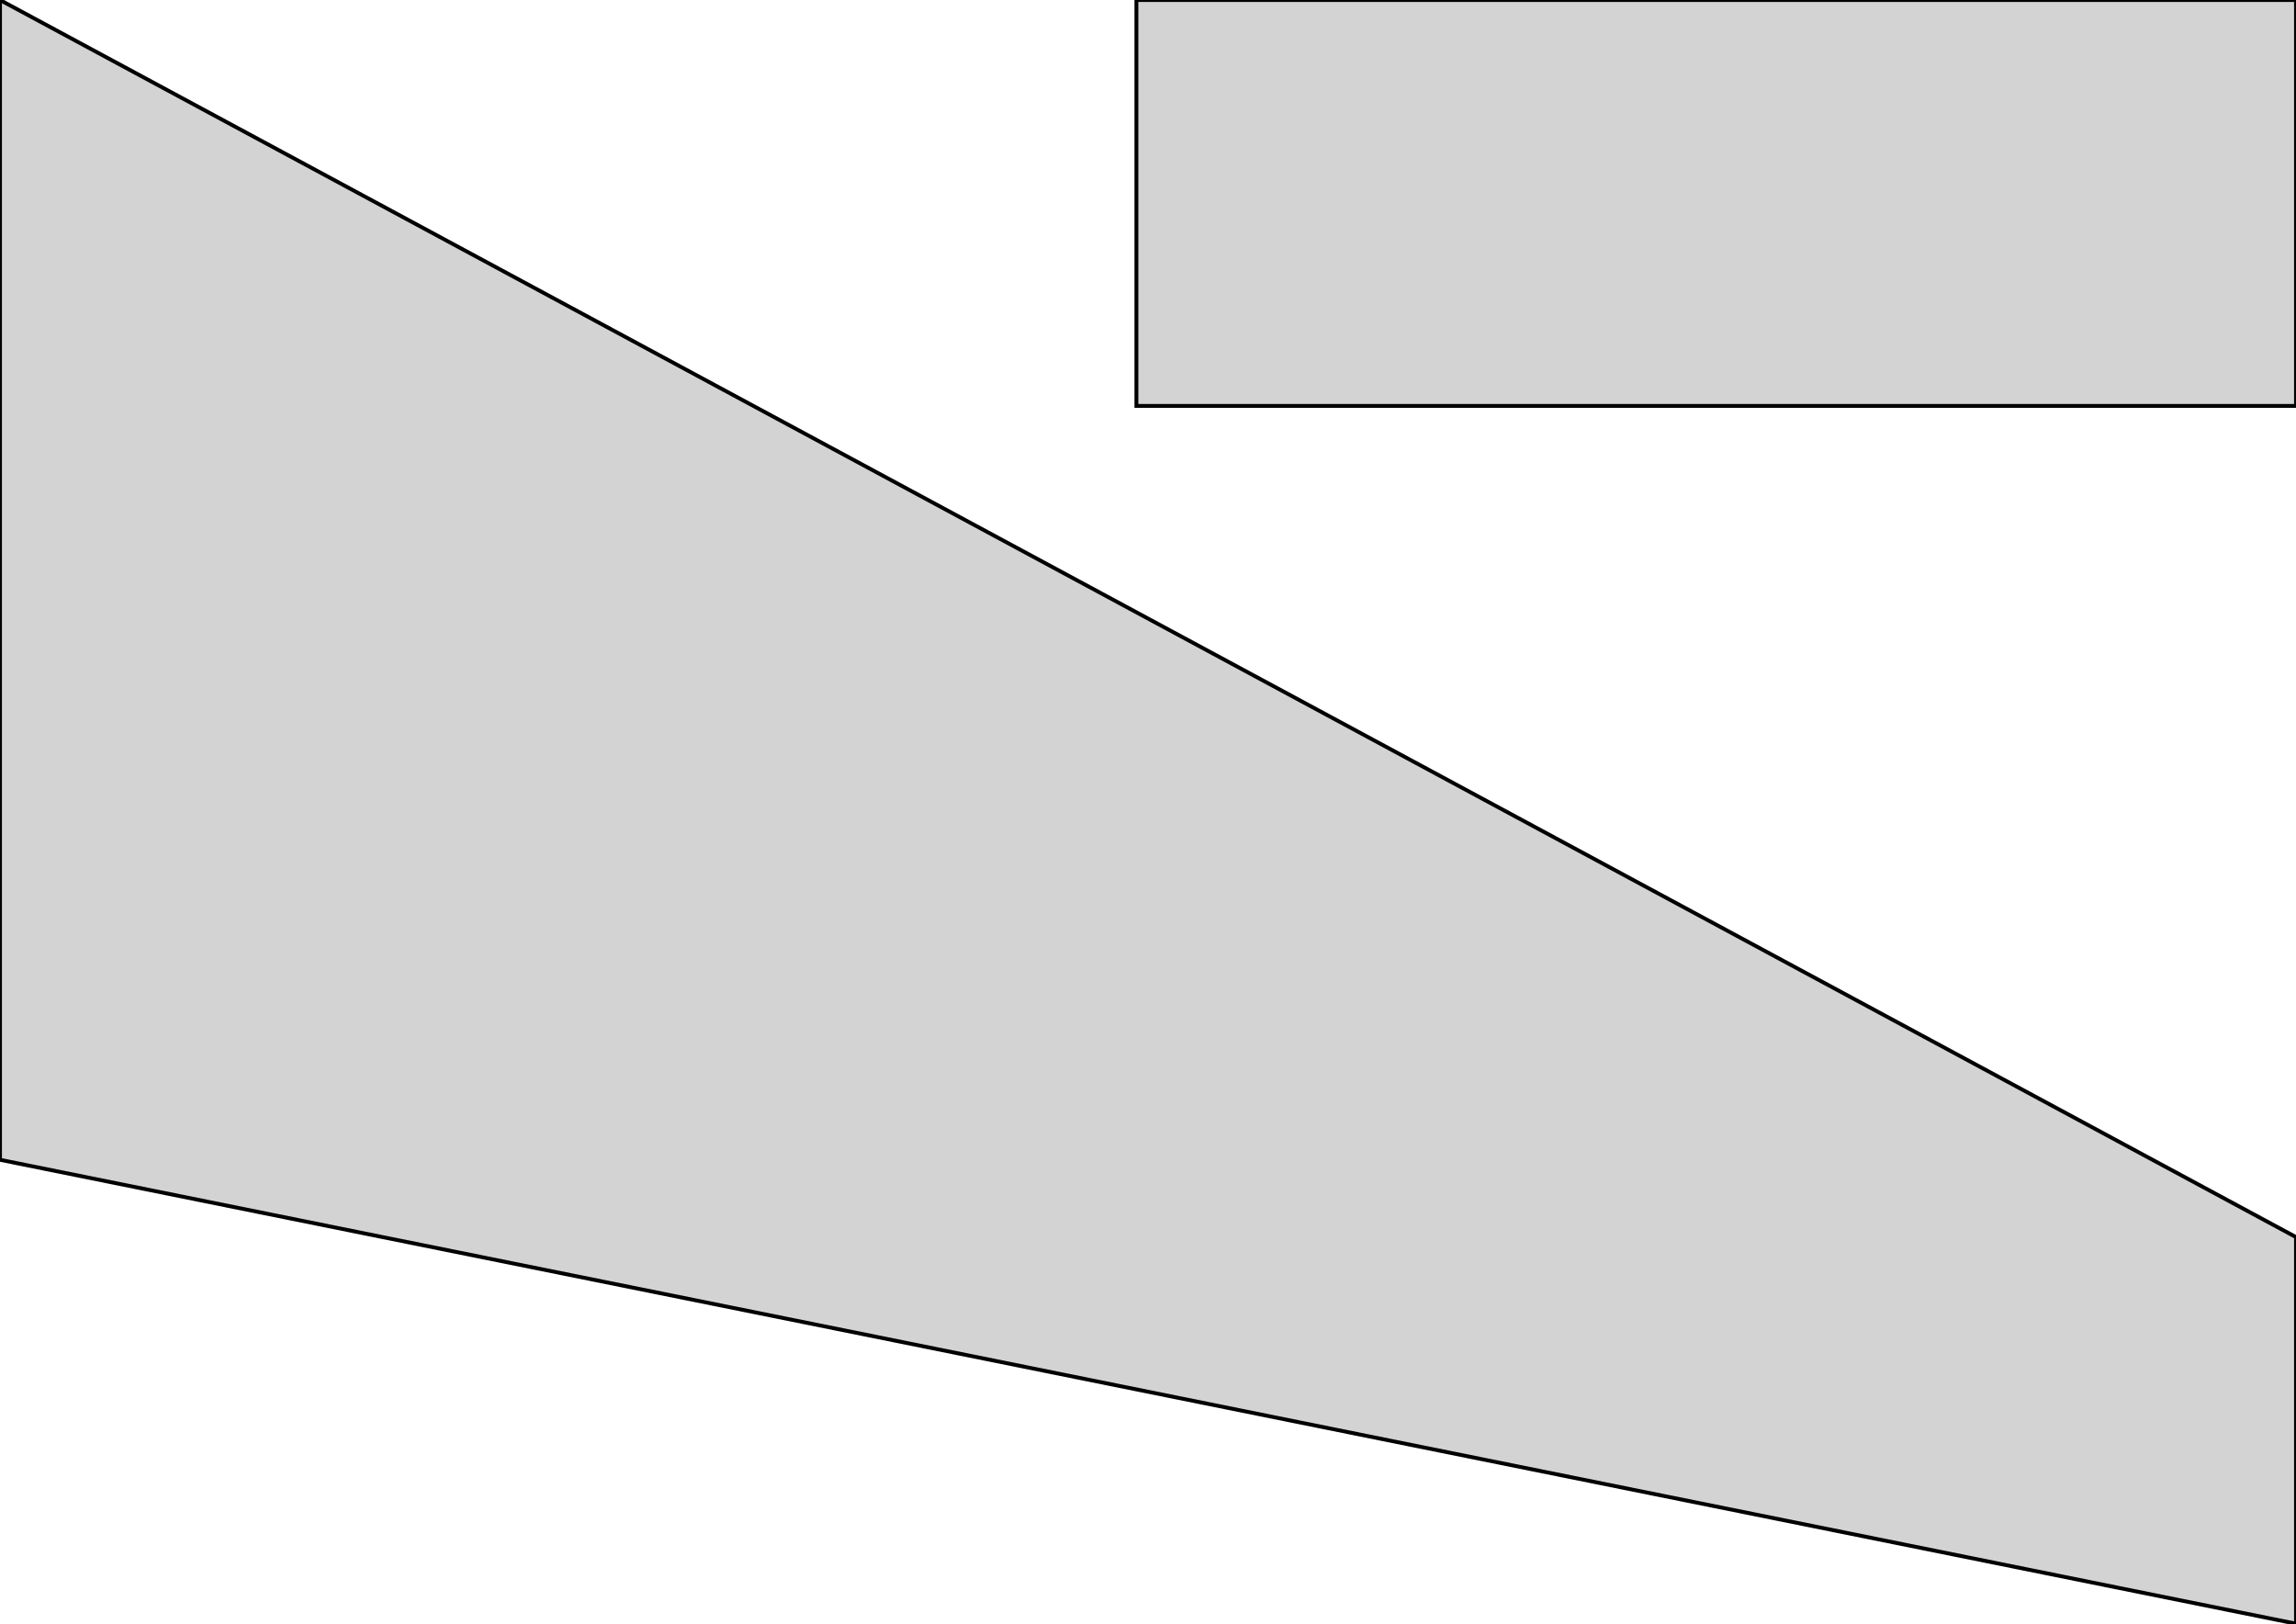
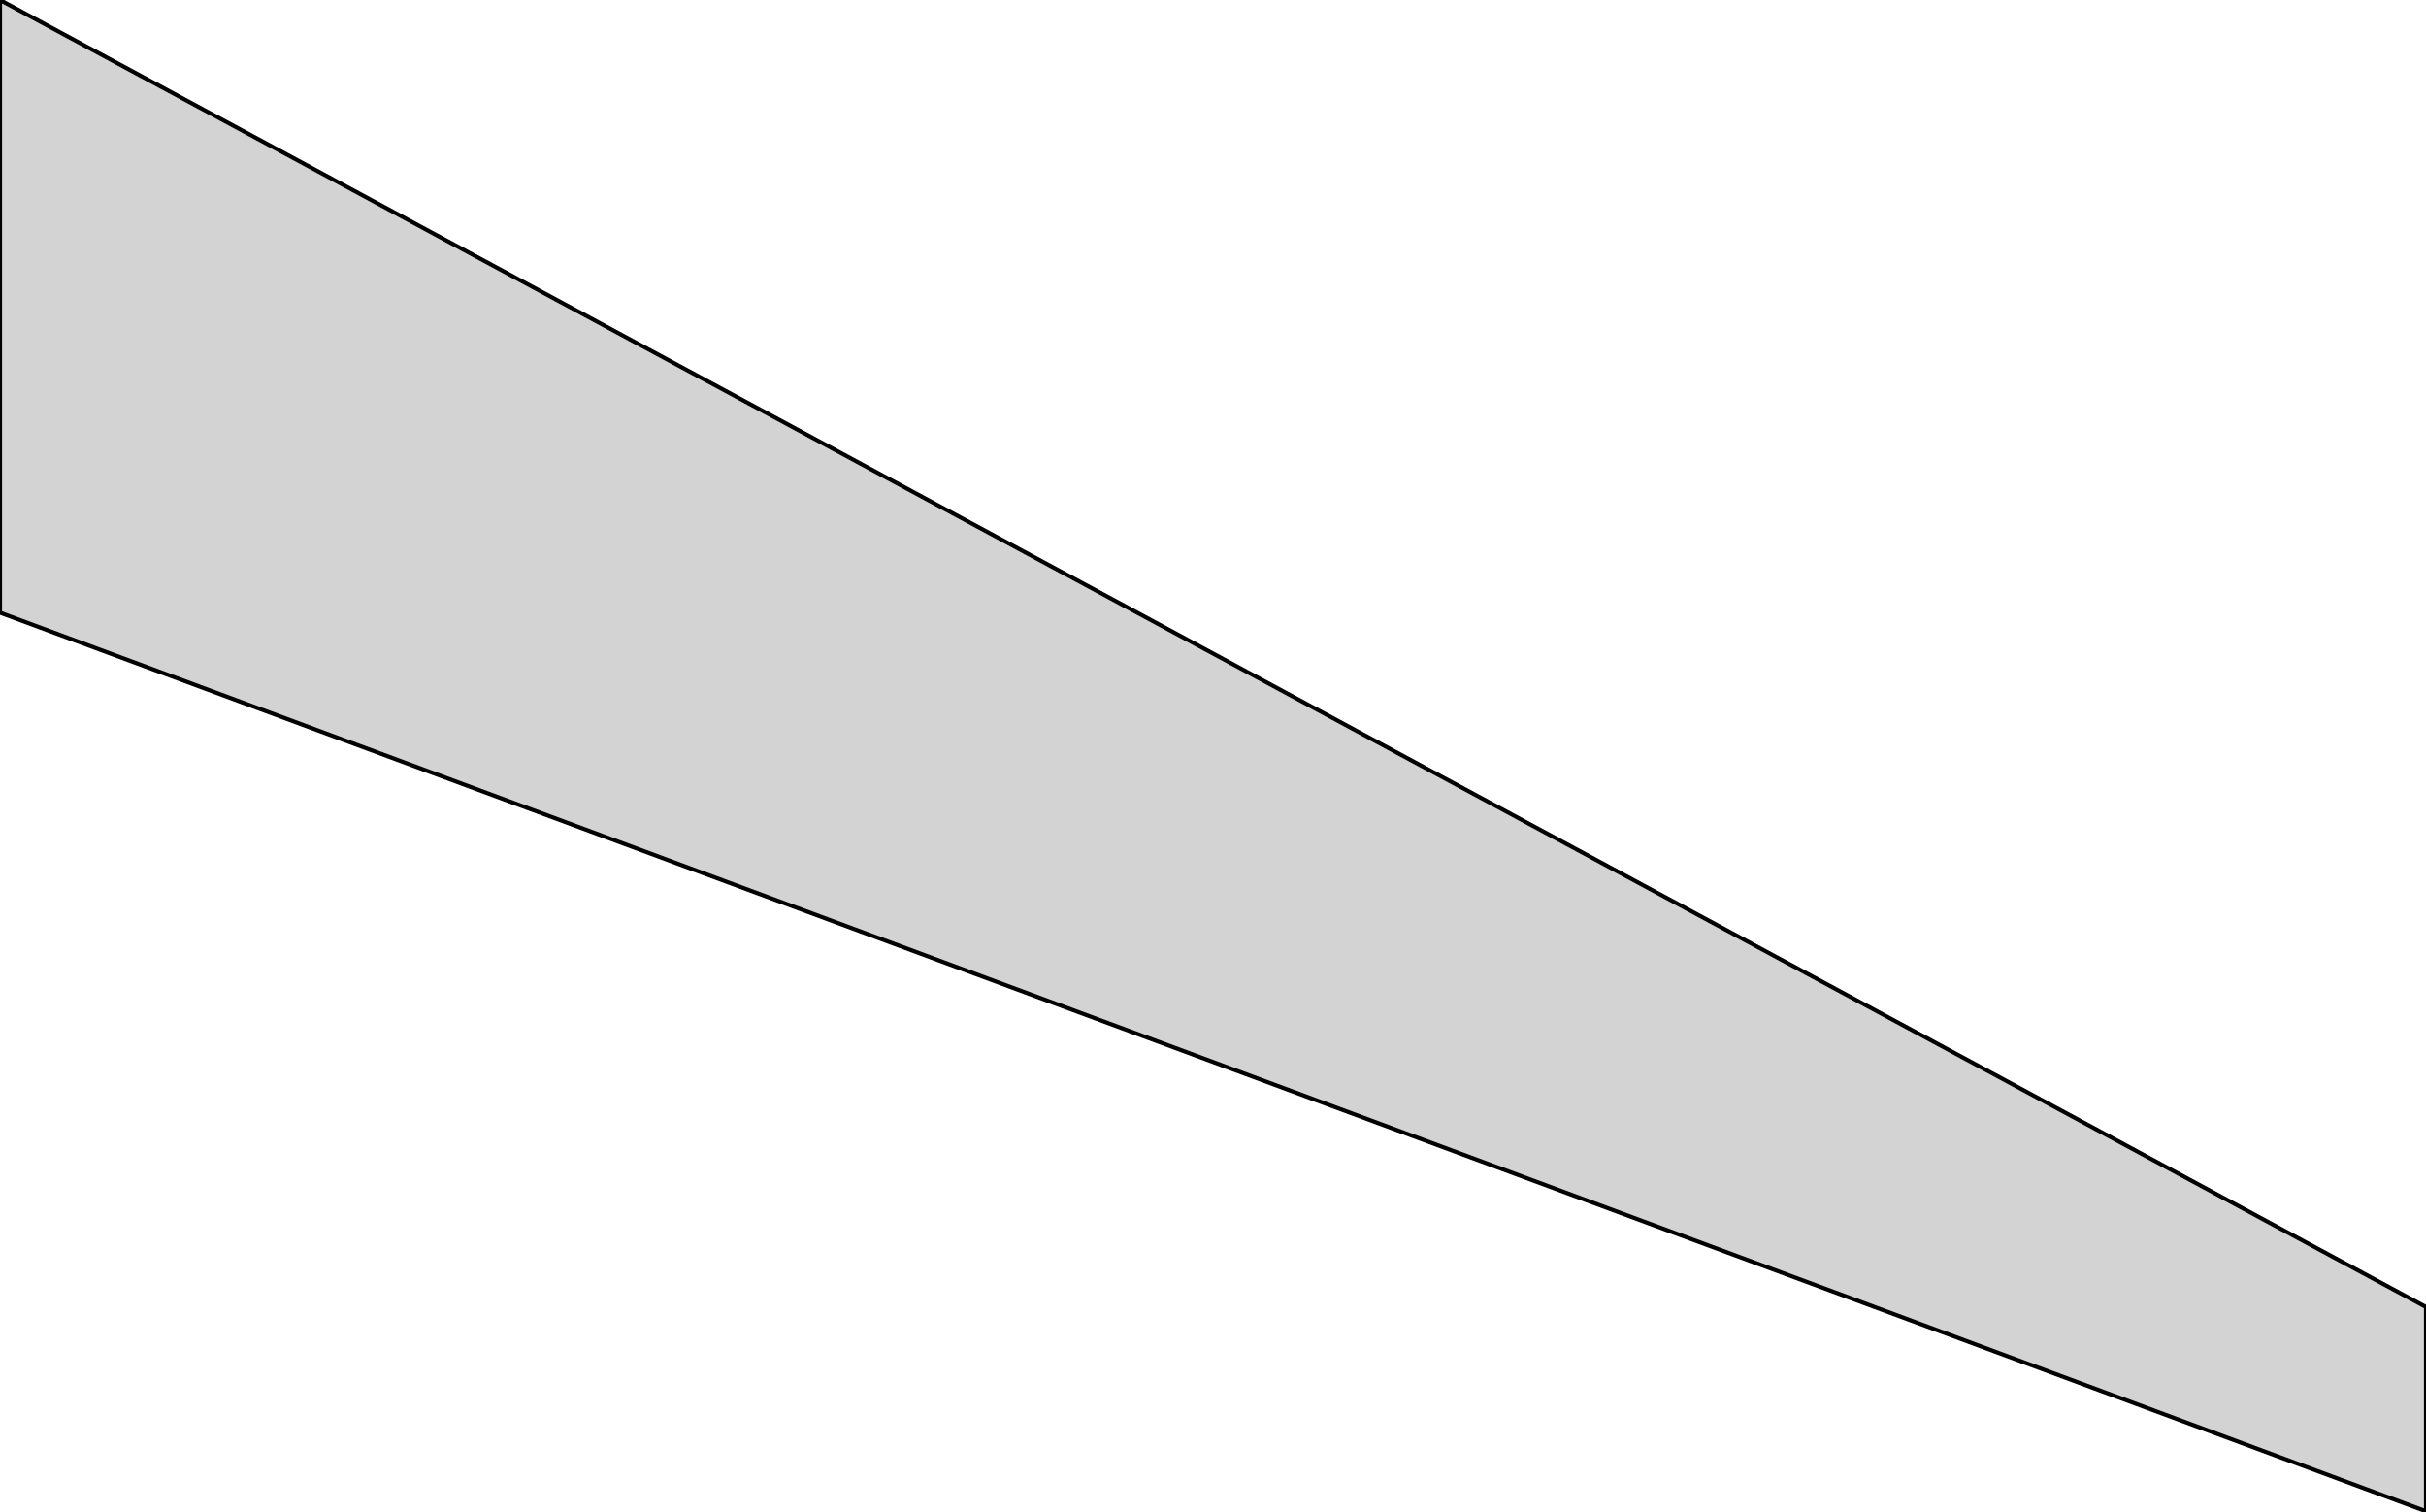
- <svg xmlns="http://www.w3.org/2000/svg" width="297mm" height="210mm" viewBox="0 0 297 210" version="1.1">
-   <path d=" M 297,160 L 0,-0 L 0,150 L 297,210 z M 297,-0 L 147,-0 L 147,52.5 L 297,52.5 z " stroke="black" fill="lightgray" stroke-width="0.5" />
+ <svg xmlns="http://www.w3.org/2000/svg" width="297mm" height="185mm" viewBox="0 0 297 185" version="1.1">
+   <path d=" M 297,160 L 0,-0 L 0,75 L 297,185 z " stroke="black" fill="lightgray" stroke-width="0.5" />
</svg>
